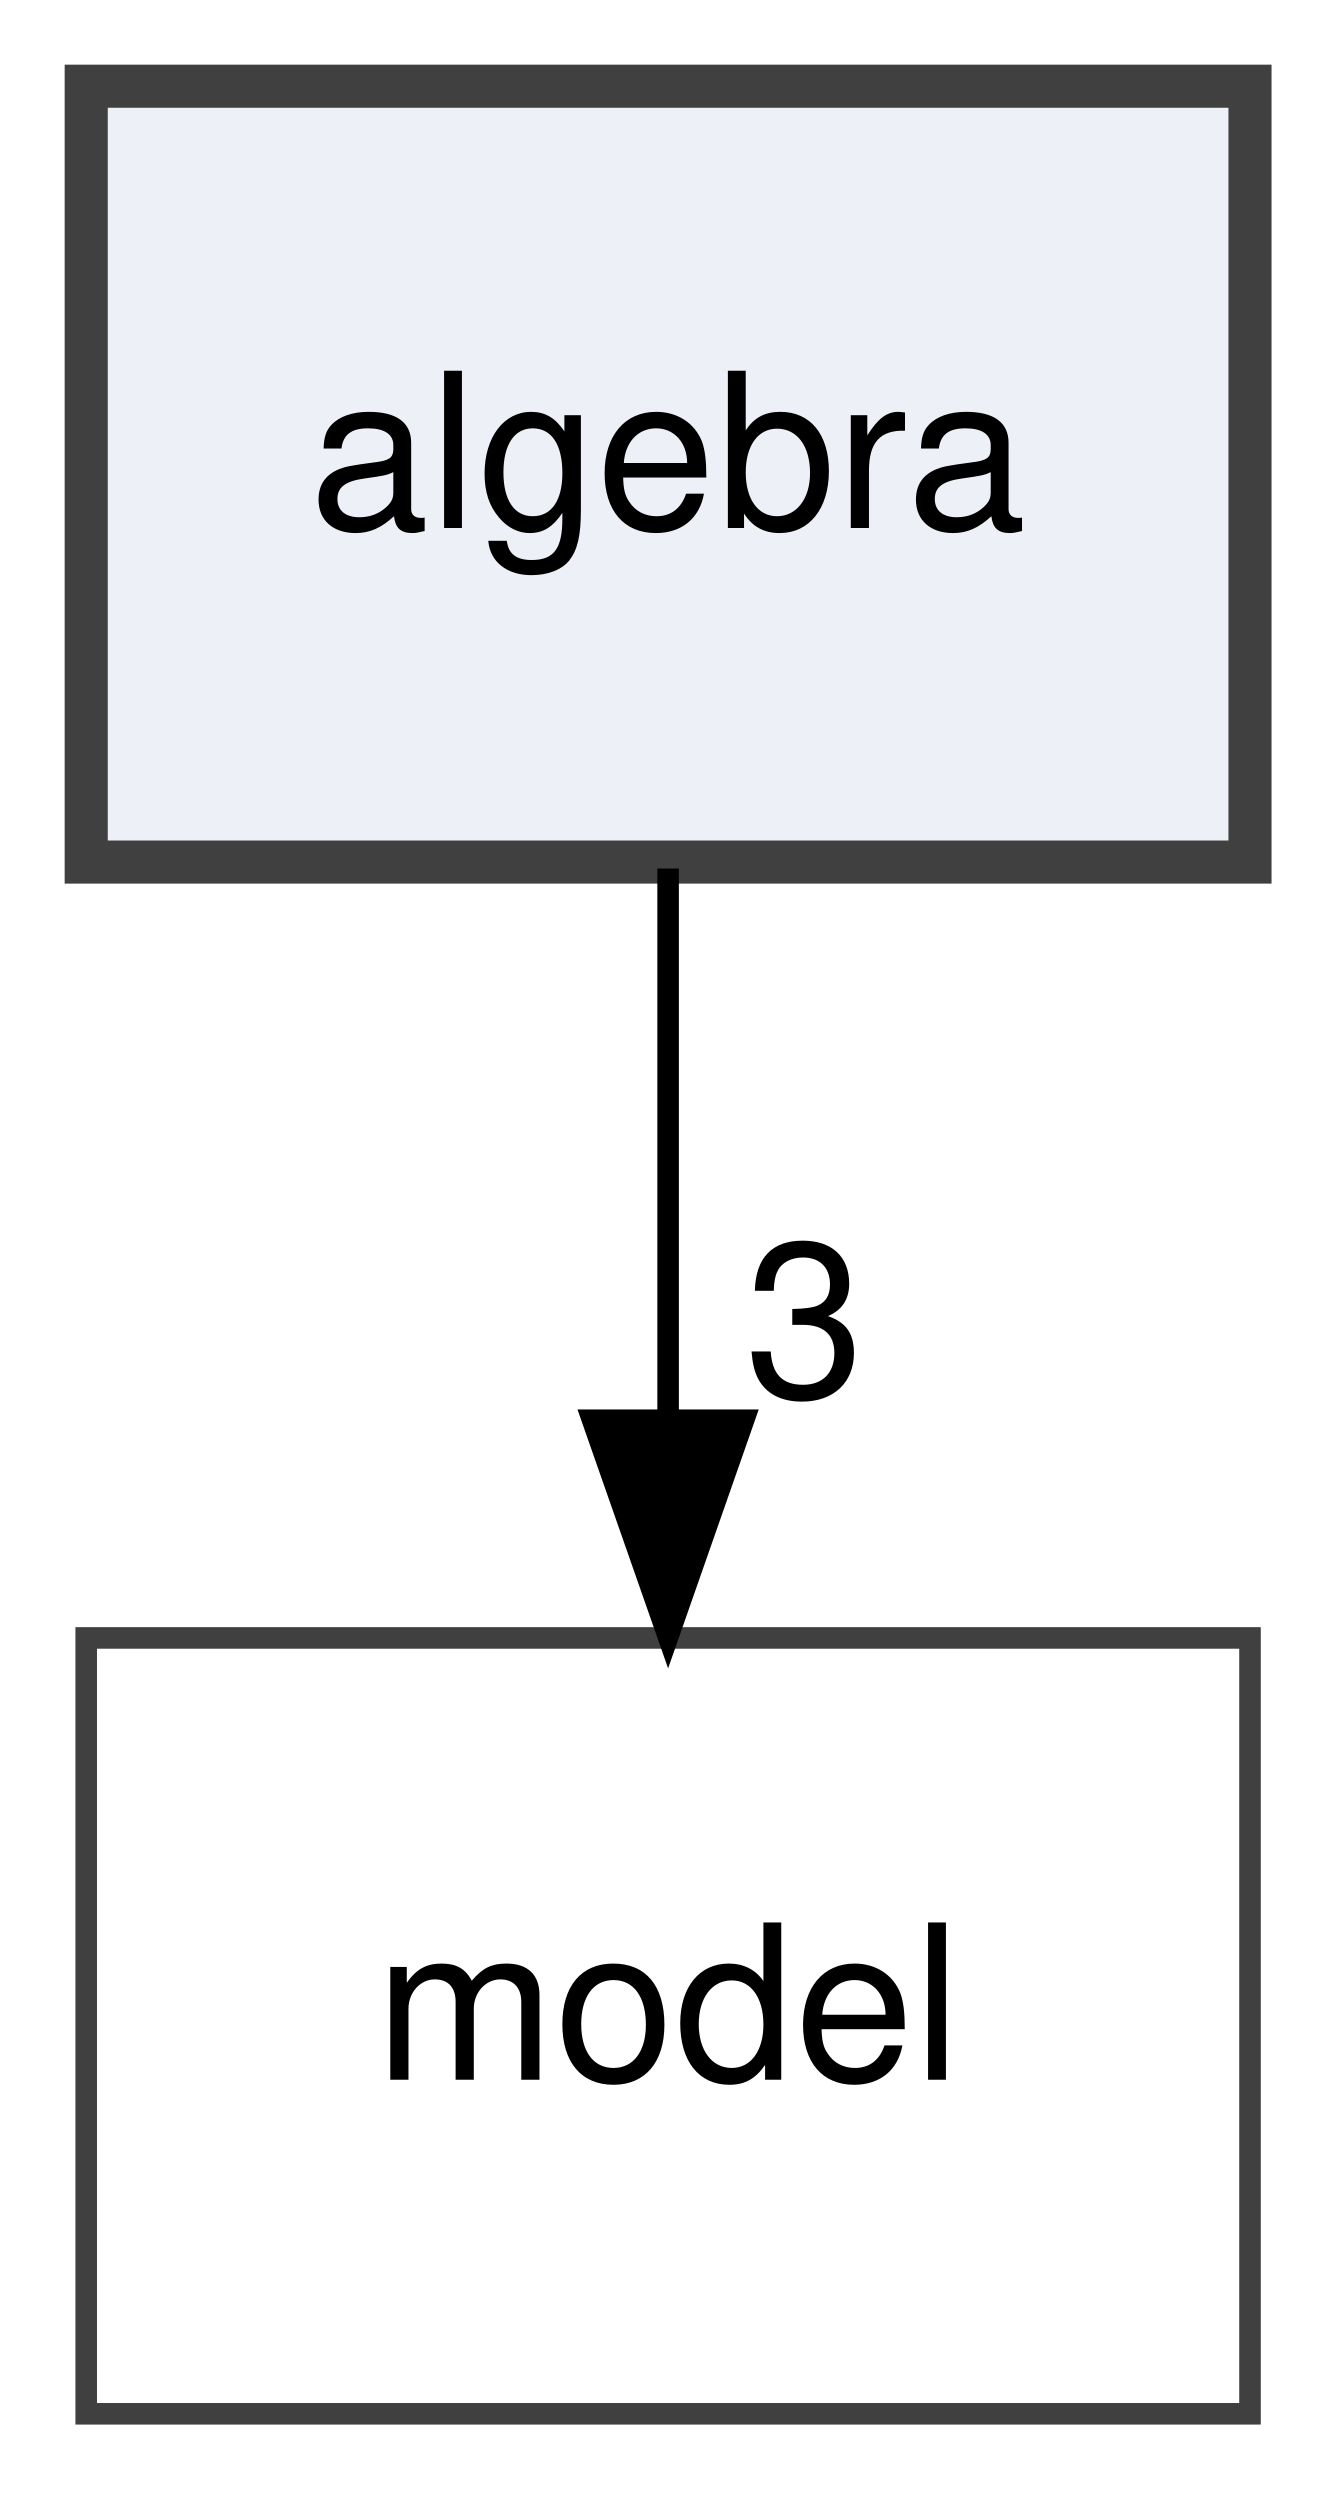
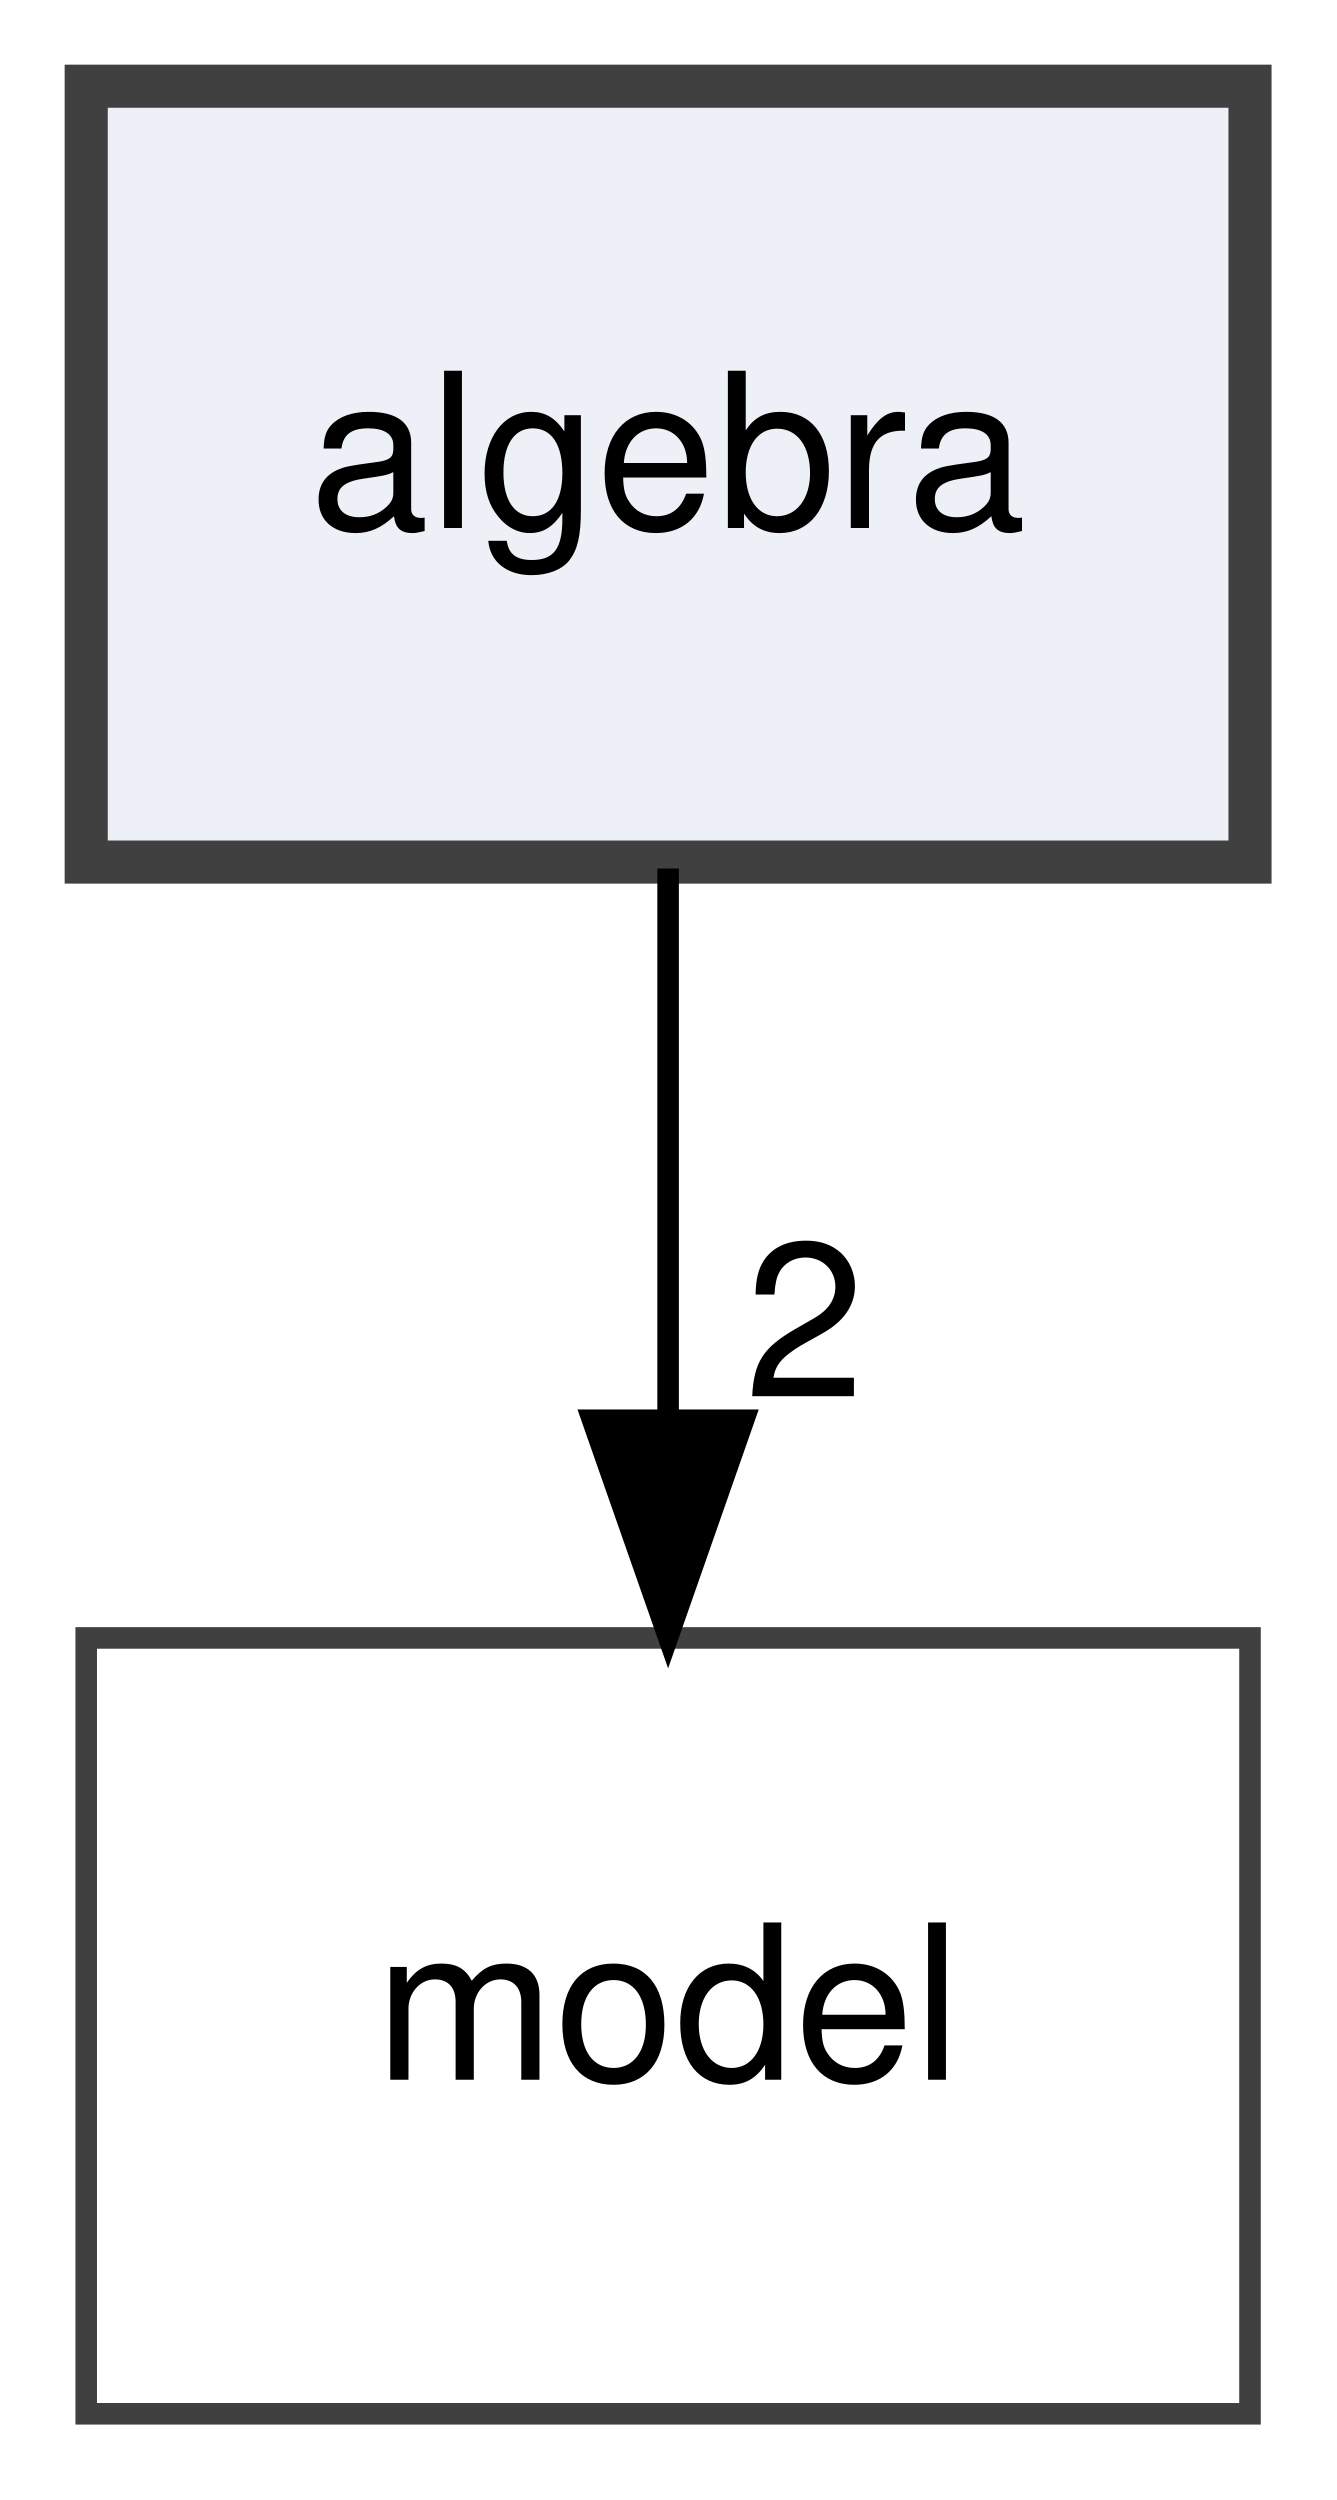
<svg xmlns="http://www.w3.org/2000/svg" xmlns:xlink="http://www.w3.org/1999/xlink" width="62pt" height="116pt" viewBox="0.00 0.00 62.00 116.00">
  <g id="graph0" class="graph" transform="scale(1 1) rotate(0) translate(4 112)">
    <g id="node1" class="node">
      <g id="a_node1">
        <a xlink:href="dir_e53b58e09df6ccf29305fb05aac16e30.html" target="_top" xlink:title="algebra">
          <polygon fill="#edf0f7" stroke="#404040" stroke-width="2" points="54,-108 0,-108 0,-72 54,-72 54,-108" />
          <text text-anchor="middle" x="27" y="-87.5" font-family="Helvetica,sans-Serif" font-size="10.00">algebra</text>
        </a>
      </g>
    </g>
    <g id="node2" class="node">
      <g id="a_node2">
        <a xlink:href="dir_3f14f6767c31cb4a1d22c13c18cc6fc3.html" target="_top" xlink:title="model">
          <polygon fill="none" stroke="#404040" points="54,-36 0,-36 0,0 54,0 54,-36" />
          <text text-anchor="middle" x="27" y="-15.5" font-family="Helvetica,sans-Serif" font-size="10.00">model</text>
        </a>
      </g>
    </g>
    <g id="edge1" class="edge">
      <path fill="none" stroke="black" d="M27,-71.7C27,-63.98 27,-54.71 27,-46.11" />
      <polygon fill="black" stroke="black" points="30.5,-46.1 27,-36.1 23.5,-46.1 30.5,-46.1" />
      <g id="a_edge1-headlabel">
-         <a xlink:href="dir_000000_000003.html" target="_top" xlink:title="3">
-           <text text-anchor="middle" x="33.34" y="-47.2" font-family="Helvetica,sans-Serif" font-size="10.00">3</text>
+         <a xlink:href="dir_000000_000003.html" target="_top" xlink:title="2">
+           <text text-anchor="middle" x="33.34" y="-47.2" font-family="Helvetica,sans-Serif" font-size="10.00">2</text>
        </a>
      </g>
    </g>
  </g>
</svg>
